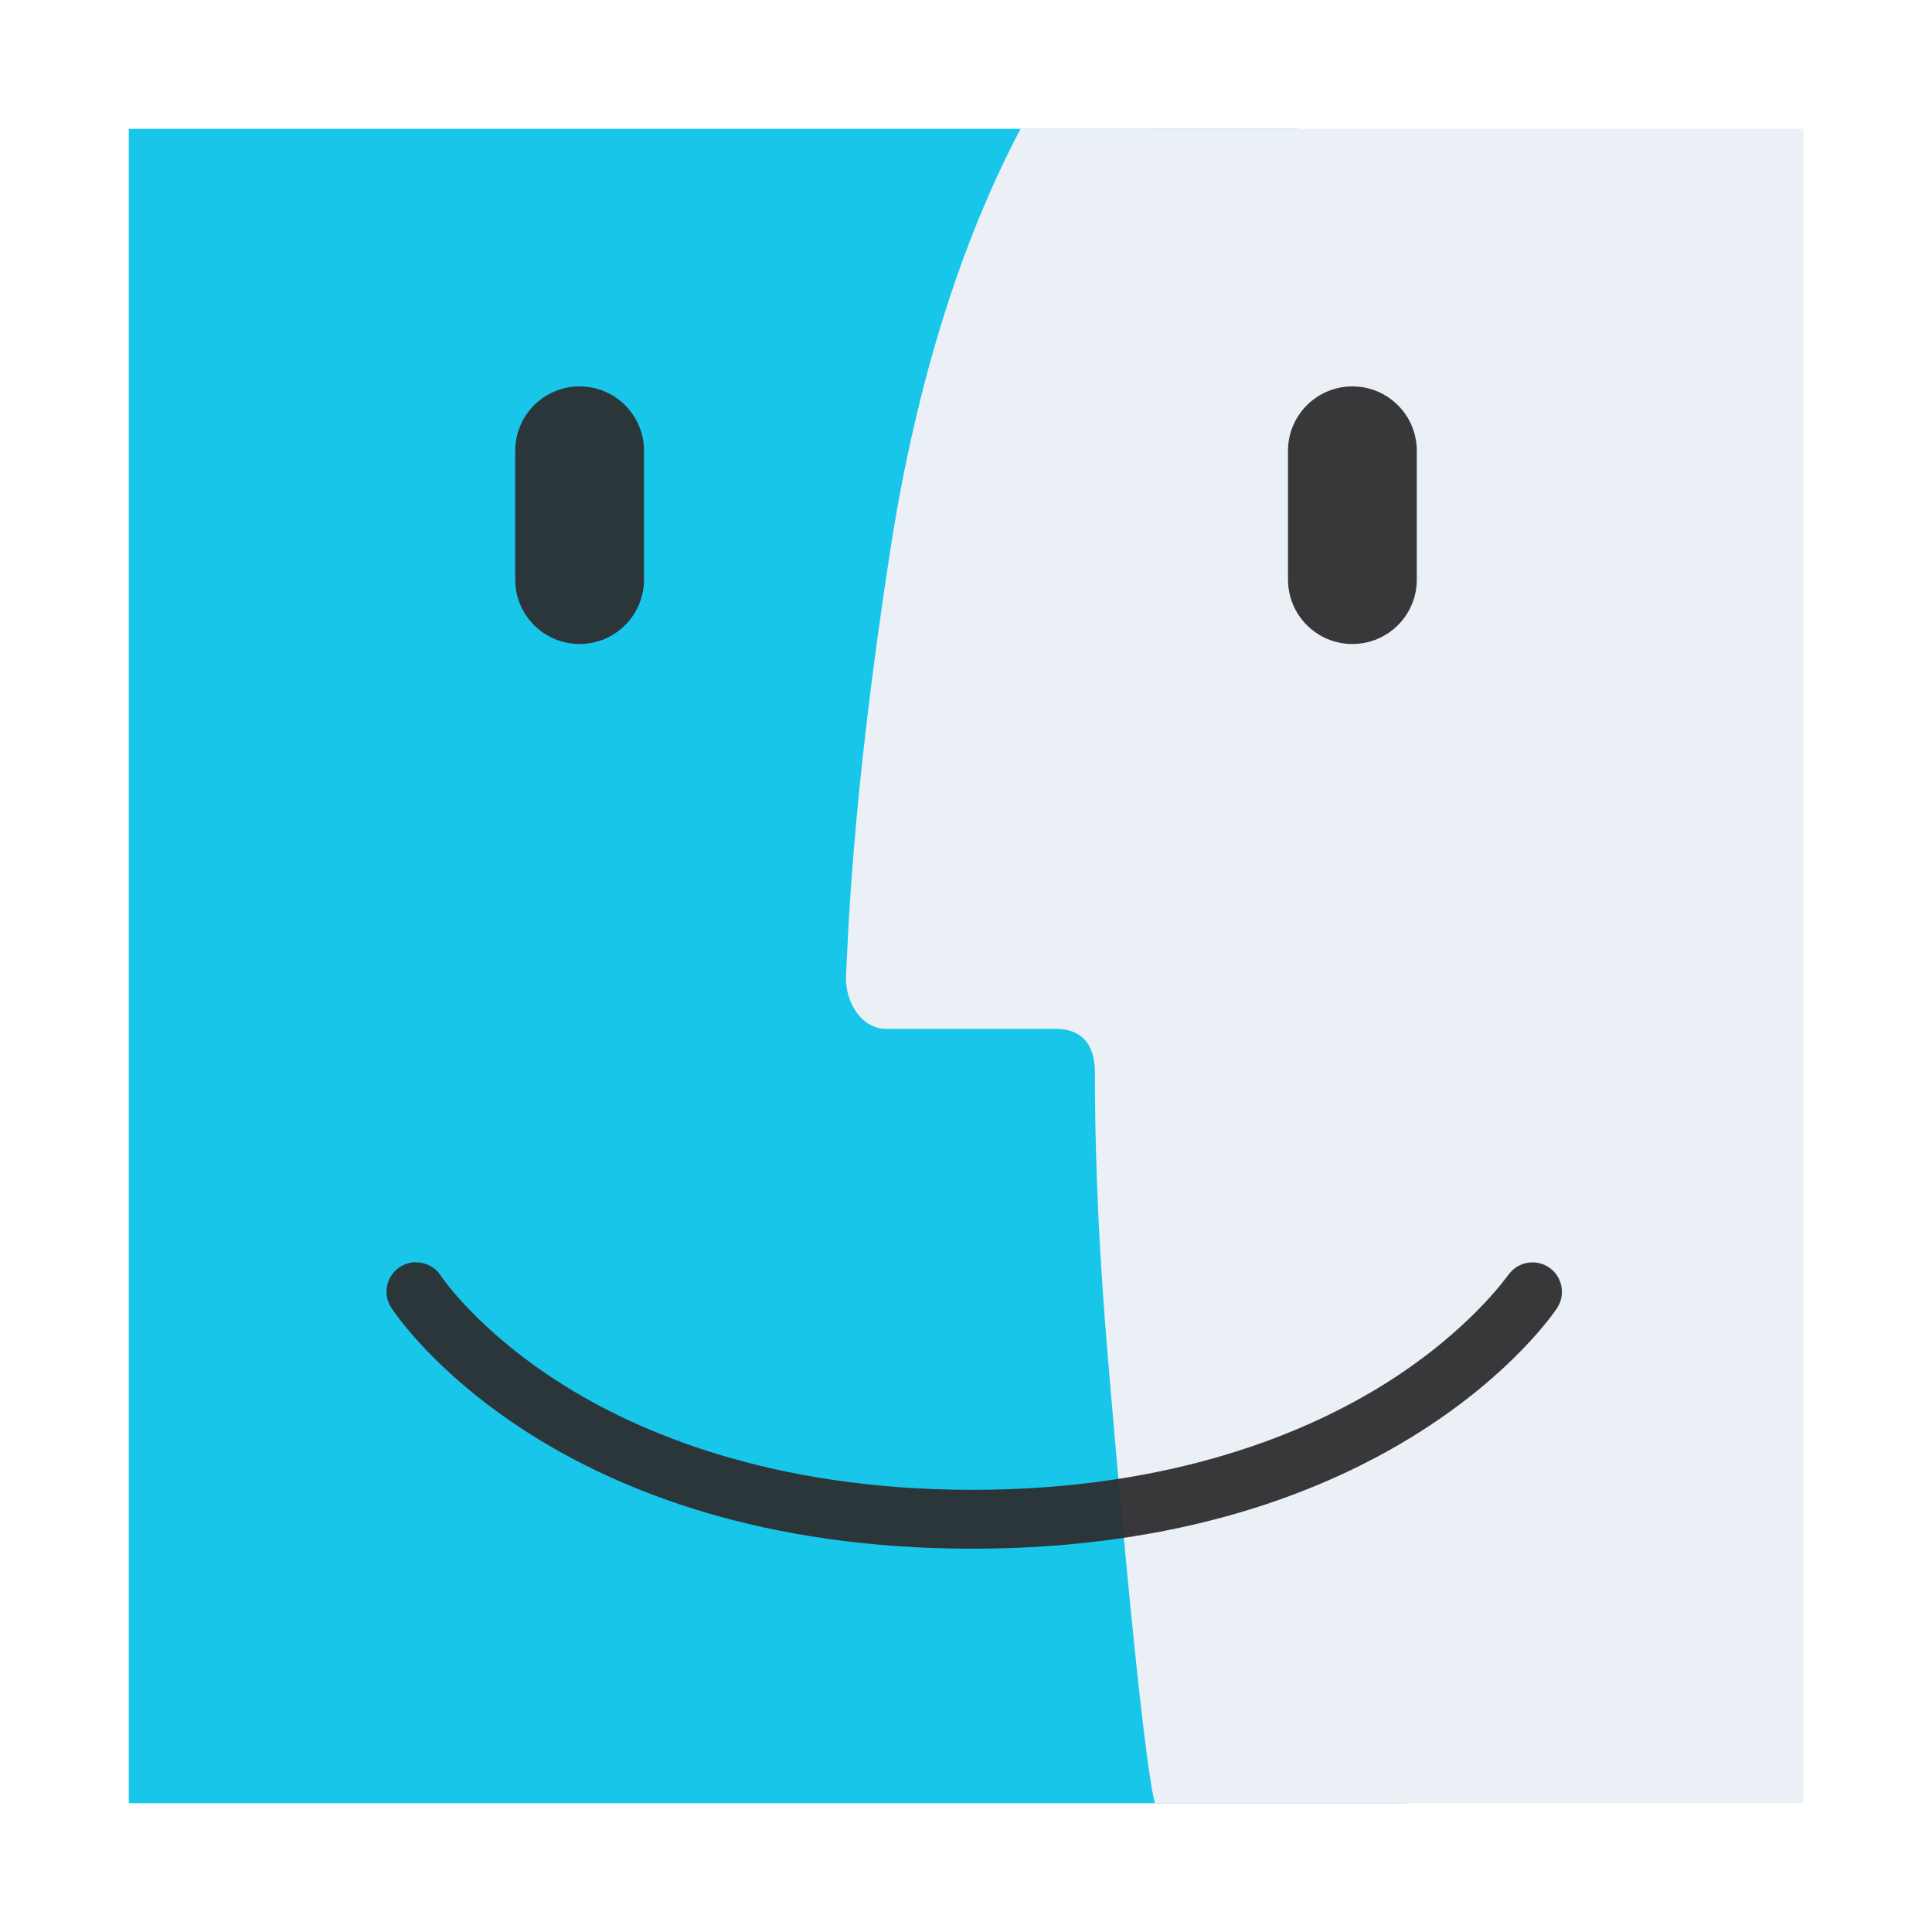
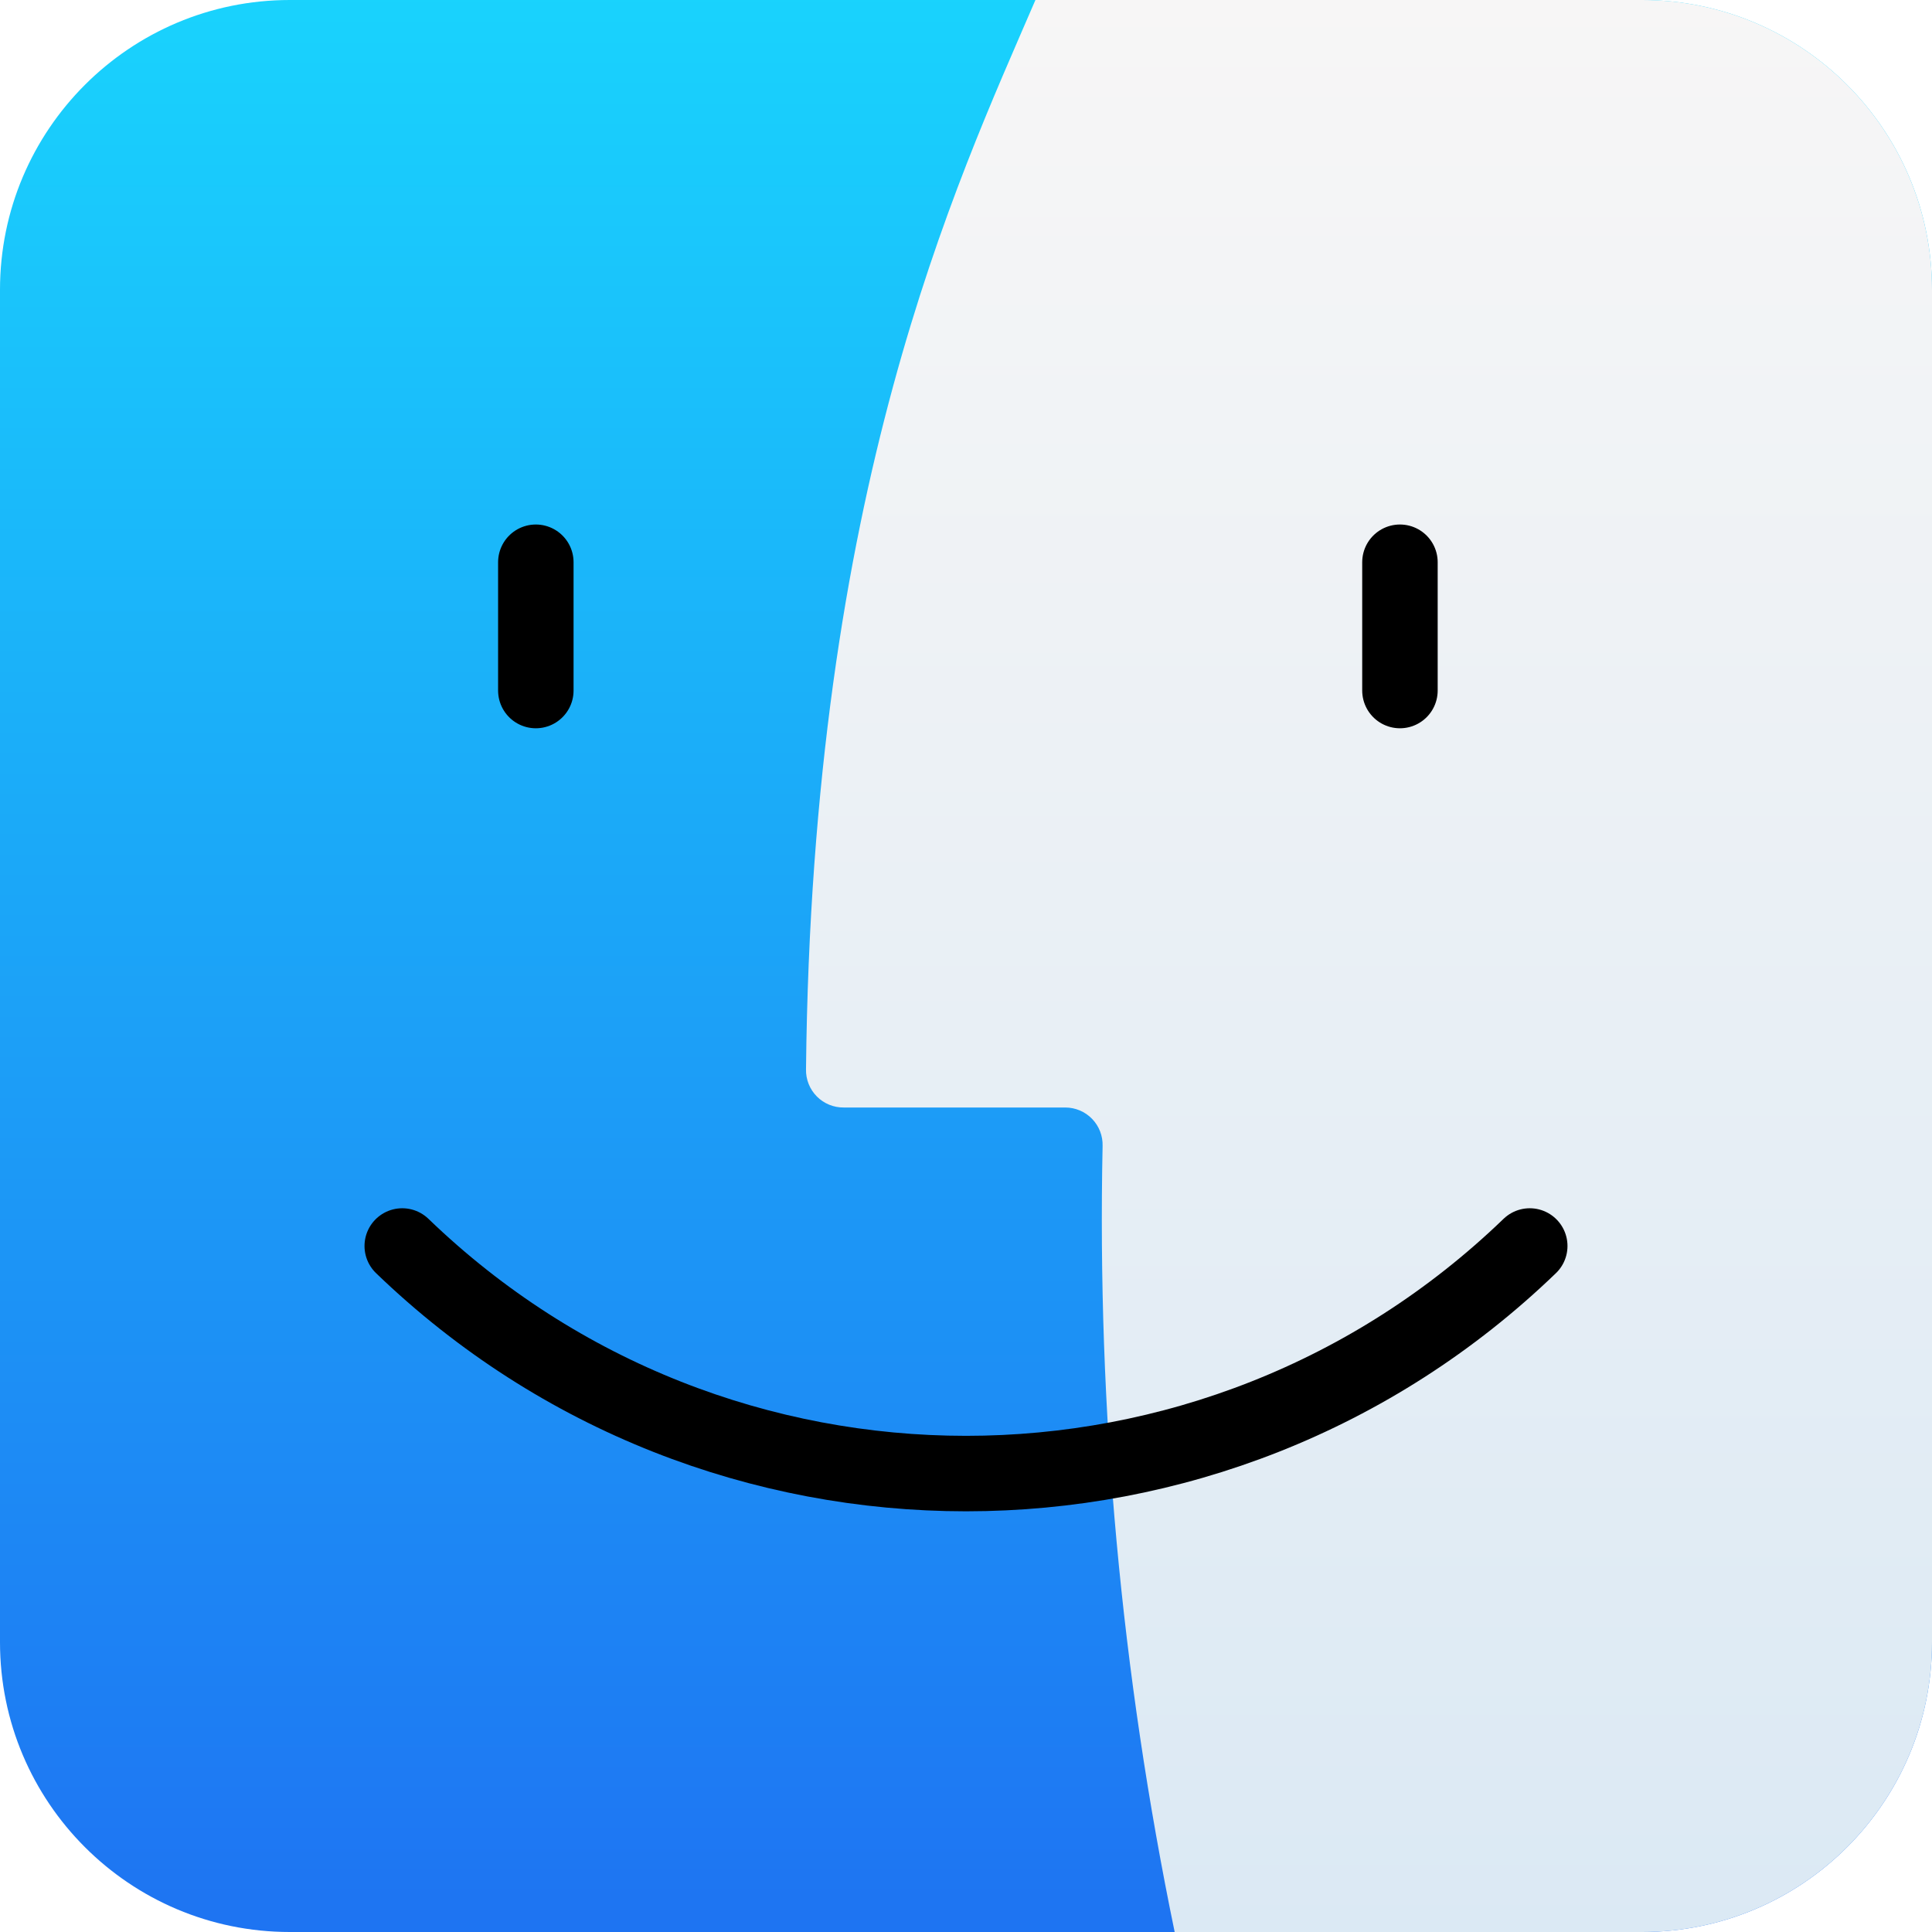
- <svg xmlns="http://www.w3.org/2000/svg" xmlns:xlink="http://www.w3.org/1999/xlink" width="15" height="15" version="1.1" viewBox="0 0 15 15">
+ <svg xmlns="http://www.w3.org/2000/svg" aria-label="Finder" viewBox="0 0 512 512" height="15" width="15">
+   <rect width="512" height="512" rx="15%" fill="url(#a)" />
  <defs>
-     <linearGradient id="SVGID_5_" x1="23.583" x2="23.583" y1="10.216" y2="47.527" gradientUnits="userSpaceOnUse">
-       <stop style="stop-color:#17E3FF" offset=".007" />
-       <stop style="stop-color:#18B5DC" offset=".506" />
-       <stop style="stop-color:#1A7BB3" offset="1" />
+     <linearGradient id="a" x2="0" y1="100%">
+       <stop offset="0" stop-color="#1e73f2" />
+       <stop offset="1" stop-color="#19d3fd" />
    </linearGradient>
-     <clipPath id="SVGID_4_">
-       <use width="100%" height="100%" overflow="visible" xlink:href="#SVGID_3_" />
-     </clipPath>
+     <linearGradient id="b" x2="0" y1="100%">
+       <stop offset="0" stop-color="#dbe9f4" />
+       <stop offset="1" stop-color="#f7f6f6" />
+     </linearGradient>
  </defs>
-   <g transform="translate(0 -1037.4)">
-     <path d="m1 1038.4v13h9.924l-0.301-3.541-0.076-2.228-0.289-0.342h-1.023l-0.252-0.328 0.277-3.289 0.82-3.272z" style="fill:#18c6e9" />
-     <path d="m14 1038.4-6.076-7e-4c-0.273 0.519-0.747 1.558-1.012 3.273-0.306 1.978-0.329 3.066-0.343 3.288-0.014 0.223 0.122 0.428 0.312 0.428h1.262c0.075 0 0.358-0.031 0.358 0.343 0 0.374 0.007 1.077 0.094 2.128 0.077 0.93 0.272 3.148 0.371 3.54h5.034z" style="clip-rule:evenodd;fill-rule:evenodd;fill:#eaf0f6" />
-     <path transform="matrix(.37522 0 0 .37522 -7.227 1034.5)" d="m32.354 10.216h-18.846c-1.07 0-1.938 0.868-1.938 1.938v33.435c0 1.07 0.868 1.938 1.938 1.938h22.088c-0.31-1.22-0.916-5.006-1.155-7.898-0.27-3.268-0.291-5.766-0.291-6.929 0-0.997-0.648-1.068-0.979-1.068-0.055 0-0.102 2e-3 -0.135 2e-3h-3.925c-0.564 0-0.973-0.296-0.972-0.926 0-0.03 1e-3 -0.06 3e-3 -0.091 0.042-0.693 0.115-4.074 1.066-10.224 0.824-5.334 2.297-8.564 3.146-10.177" clip-path="url(#SVGID_4_)" style="fill:url(#SVGID_5_)" />
-     <path d="m3.229 1047.2c-0.044 0-0.087 0.013-0.124 0.037-0.051 0.033-0.087 0.085-0.099 0.144-0.013 0.06-0.002 0.121 0.032 0.172 0.05 0.076 1.25 1.871 4.511 1.871 3.259 0 4.49-1.792 4.54-1.868 0.069-0.104 0.041-0.246-0.063-0.316-0.038-0.025-0.082-0.039-0.127-0.039-0.077 0-0.148 0.038-0.191 0.101-0.003 0-0.29 0.422-0.943 0.834-0.601 0.379-1.648 0.831-3.216 0.831-1.567 0-2.605-0.451-3.2-0.83-0.645-0.41-0.925-0.829-0.927-0.833-0.042-0.065-0.114-0.103-0.192-0.103z" style="fill-opacity:.941;fill:#2d2d2f" />
-     <rect x="10" y="1040.4" width="1" height="2" rx=".5" ry=".5" style="fill-opacity:.941;fill:#2d2d2f" />
-     <rect x="4" y="1040.4" width="1" height="2" rx=".5" ry=".5" style="fill-opacity:.941;fill:#2d2d2f" />
-   </g>
+   <path fill="url(#b)" d="M435.2 0H274.4c-21.2 49.2-59.2 129.6-60.8 283.4a9.9 9.9 0 0 0 10 10.1h58.7a9.9 9.9 0 0 1 9.9 10.2A933.3 933.3 0 0 0 311.3 512h123.9a76.8 76.8 0 0 0 76.8-76.8V76.8A76.8 76.8 0 0 0 435.2 0z" />
+   <path fill="none" stroke="#000" stroke-linecap="round" stroke-width="20" d="M371 149v34m-229-34v34m263.4 147.2a215.2 215.2 0 0 1-298.8 0" />
</svg>
